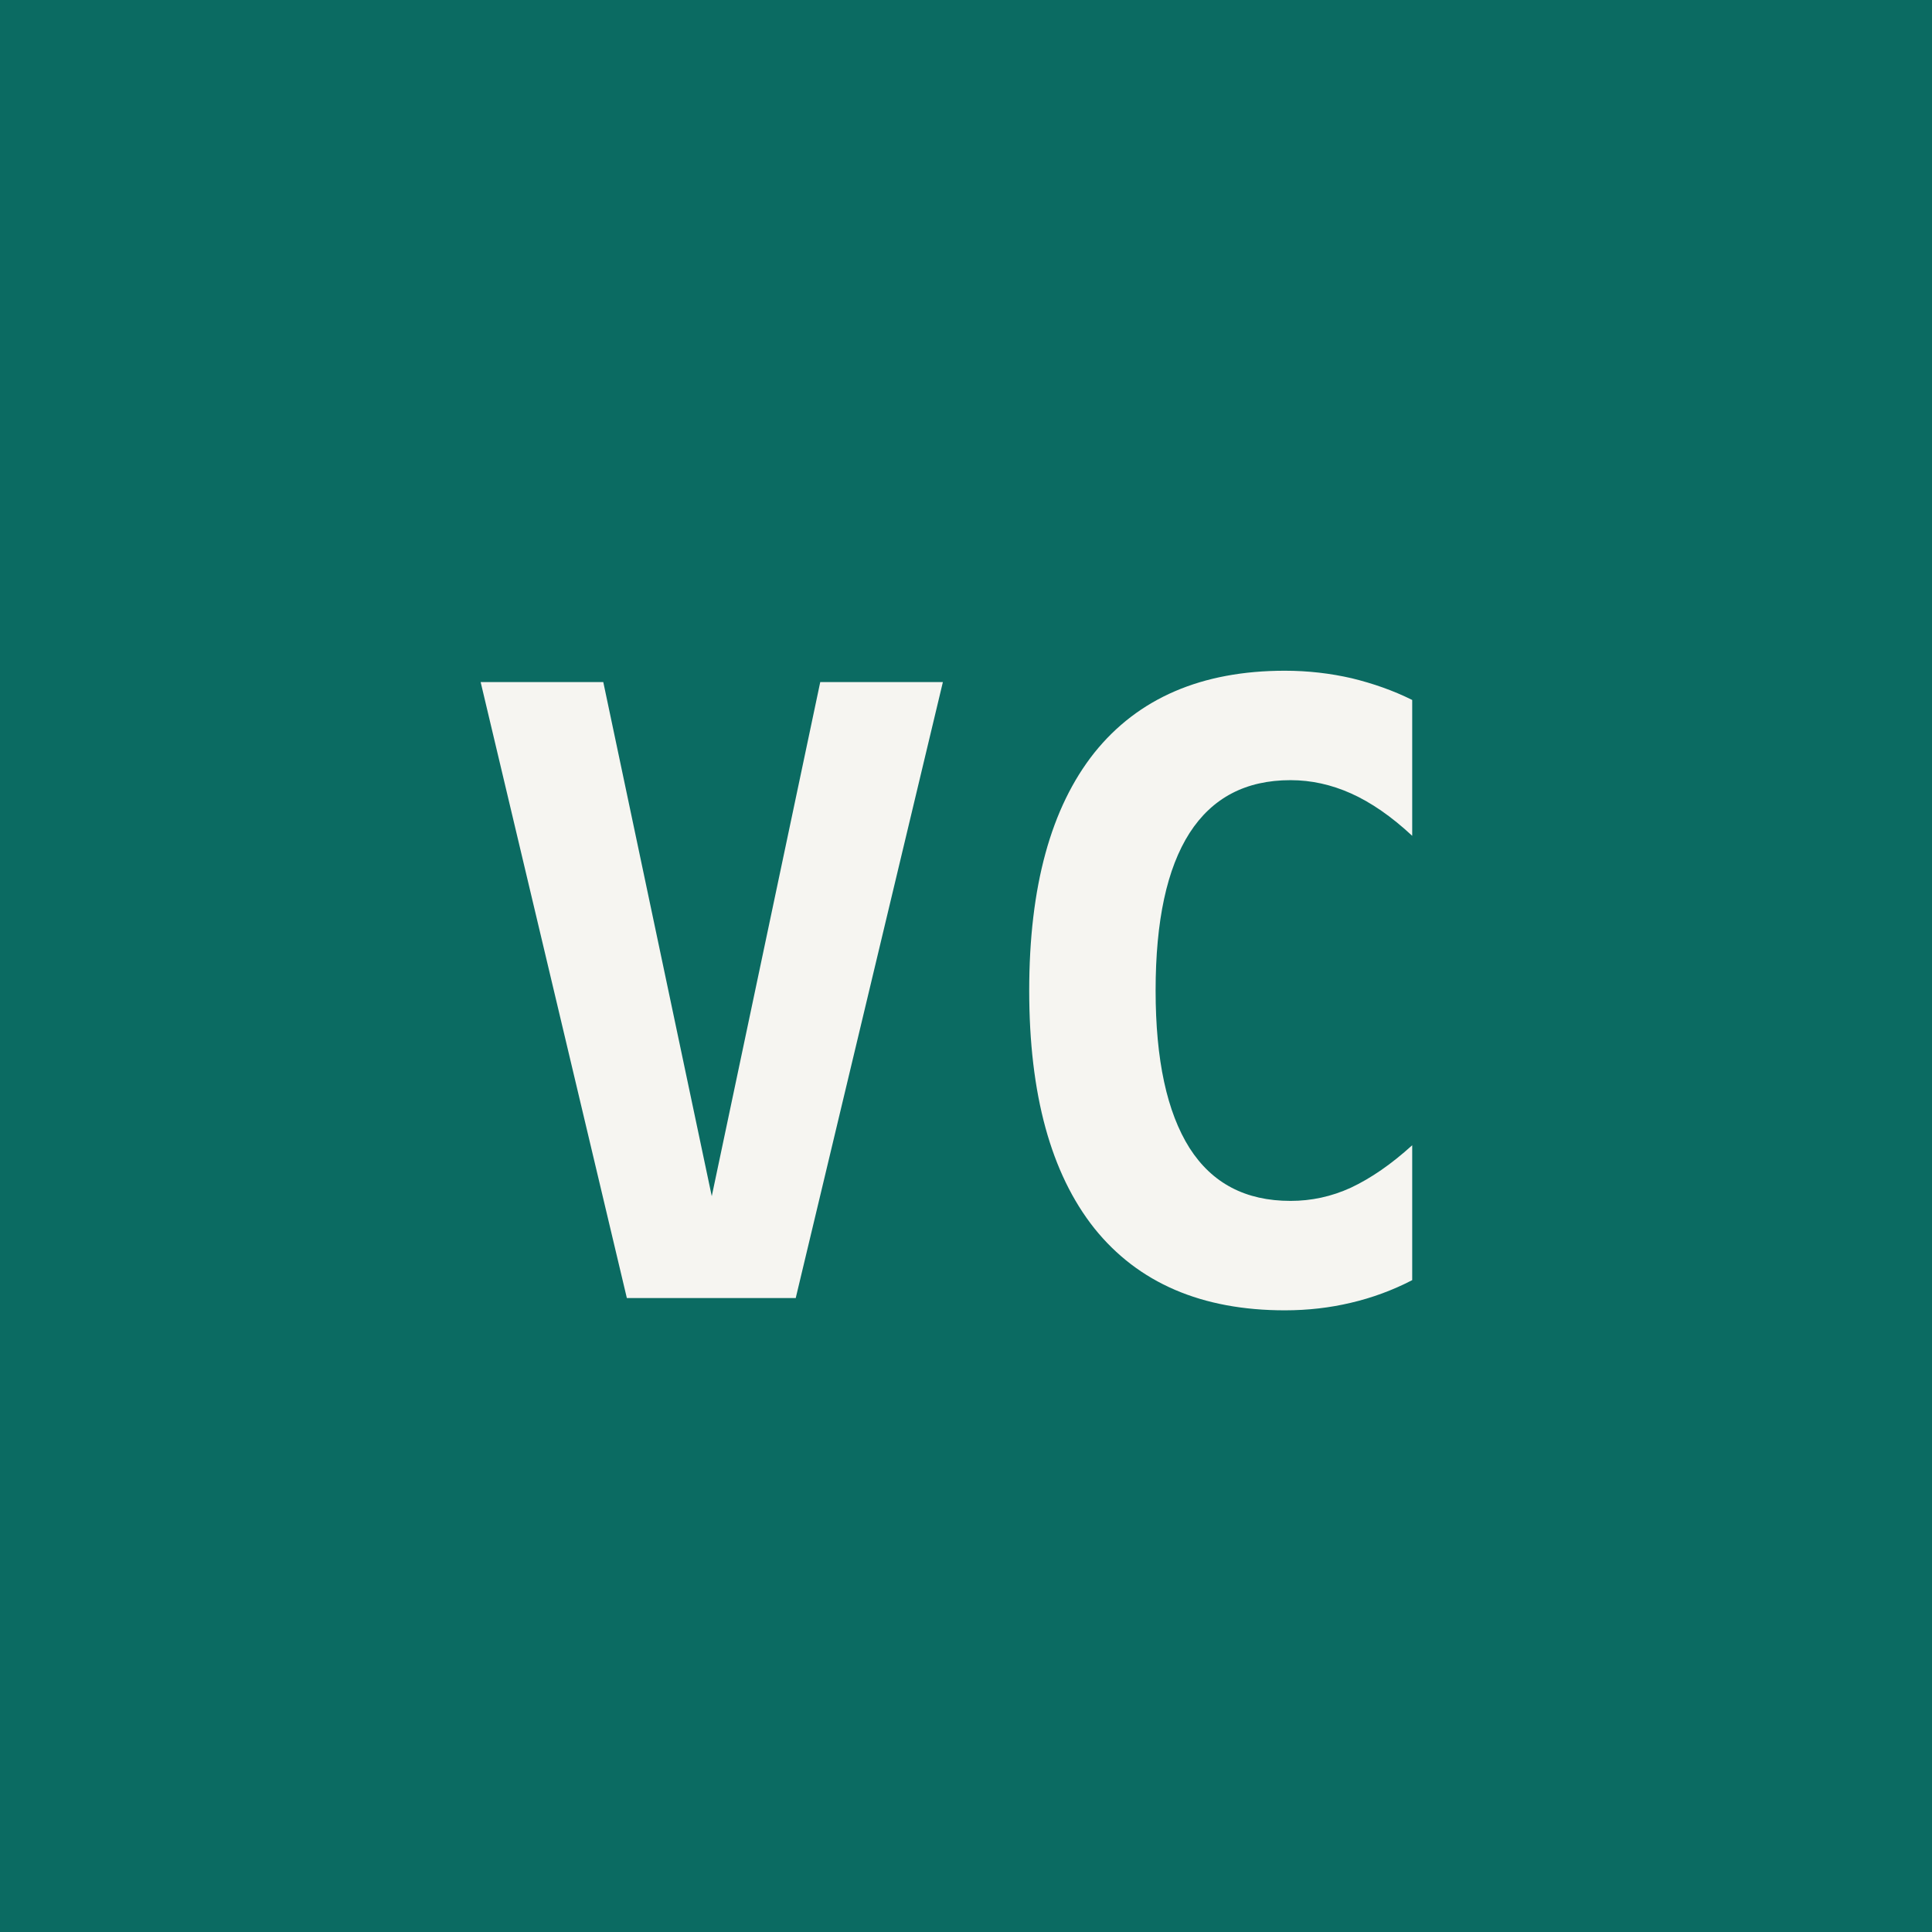
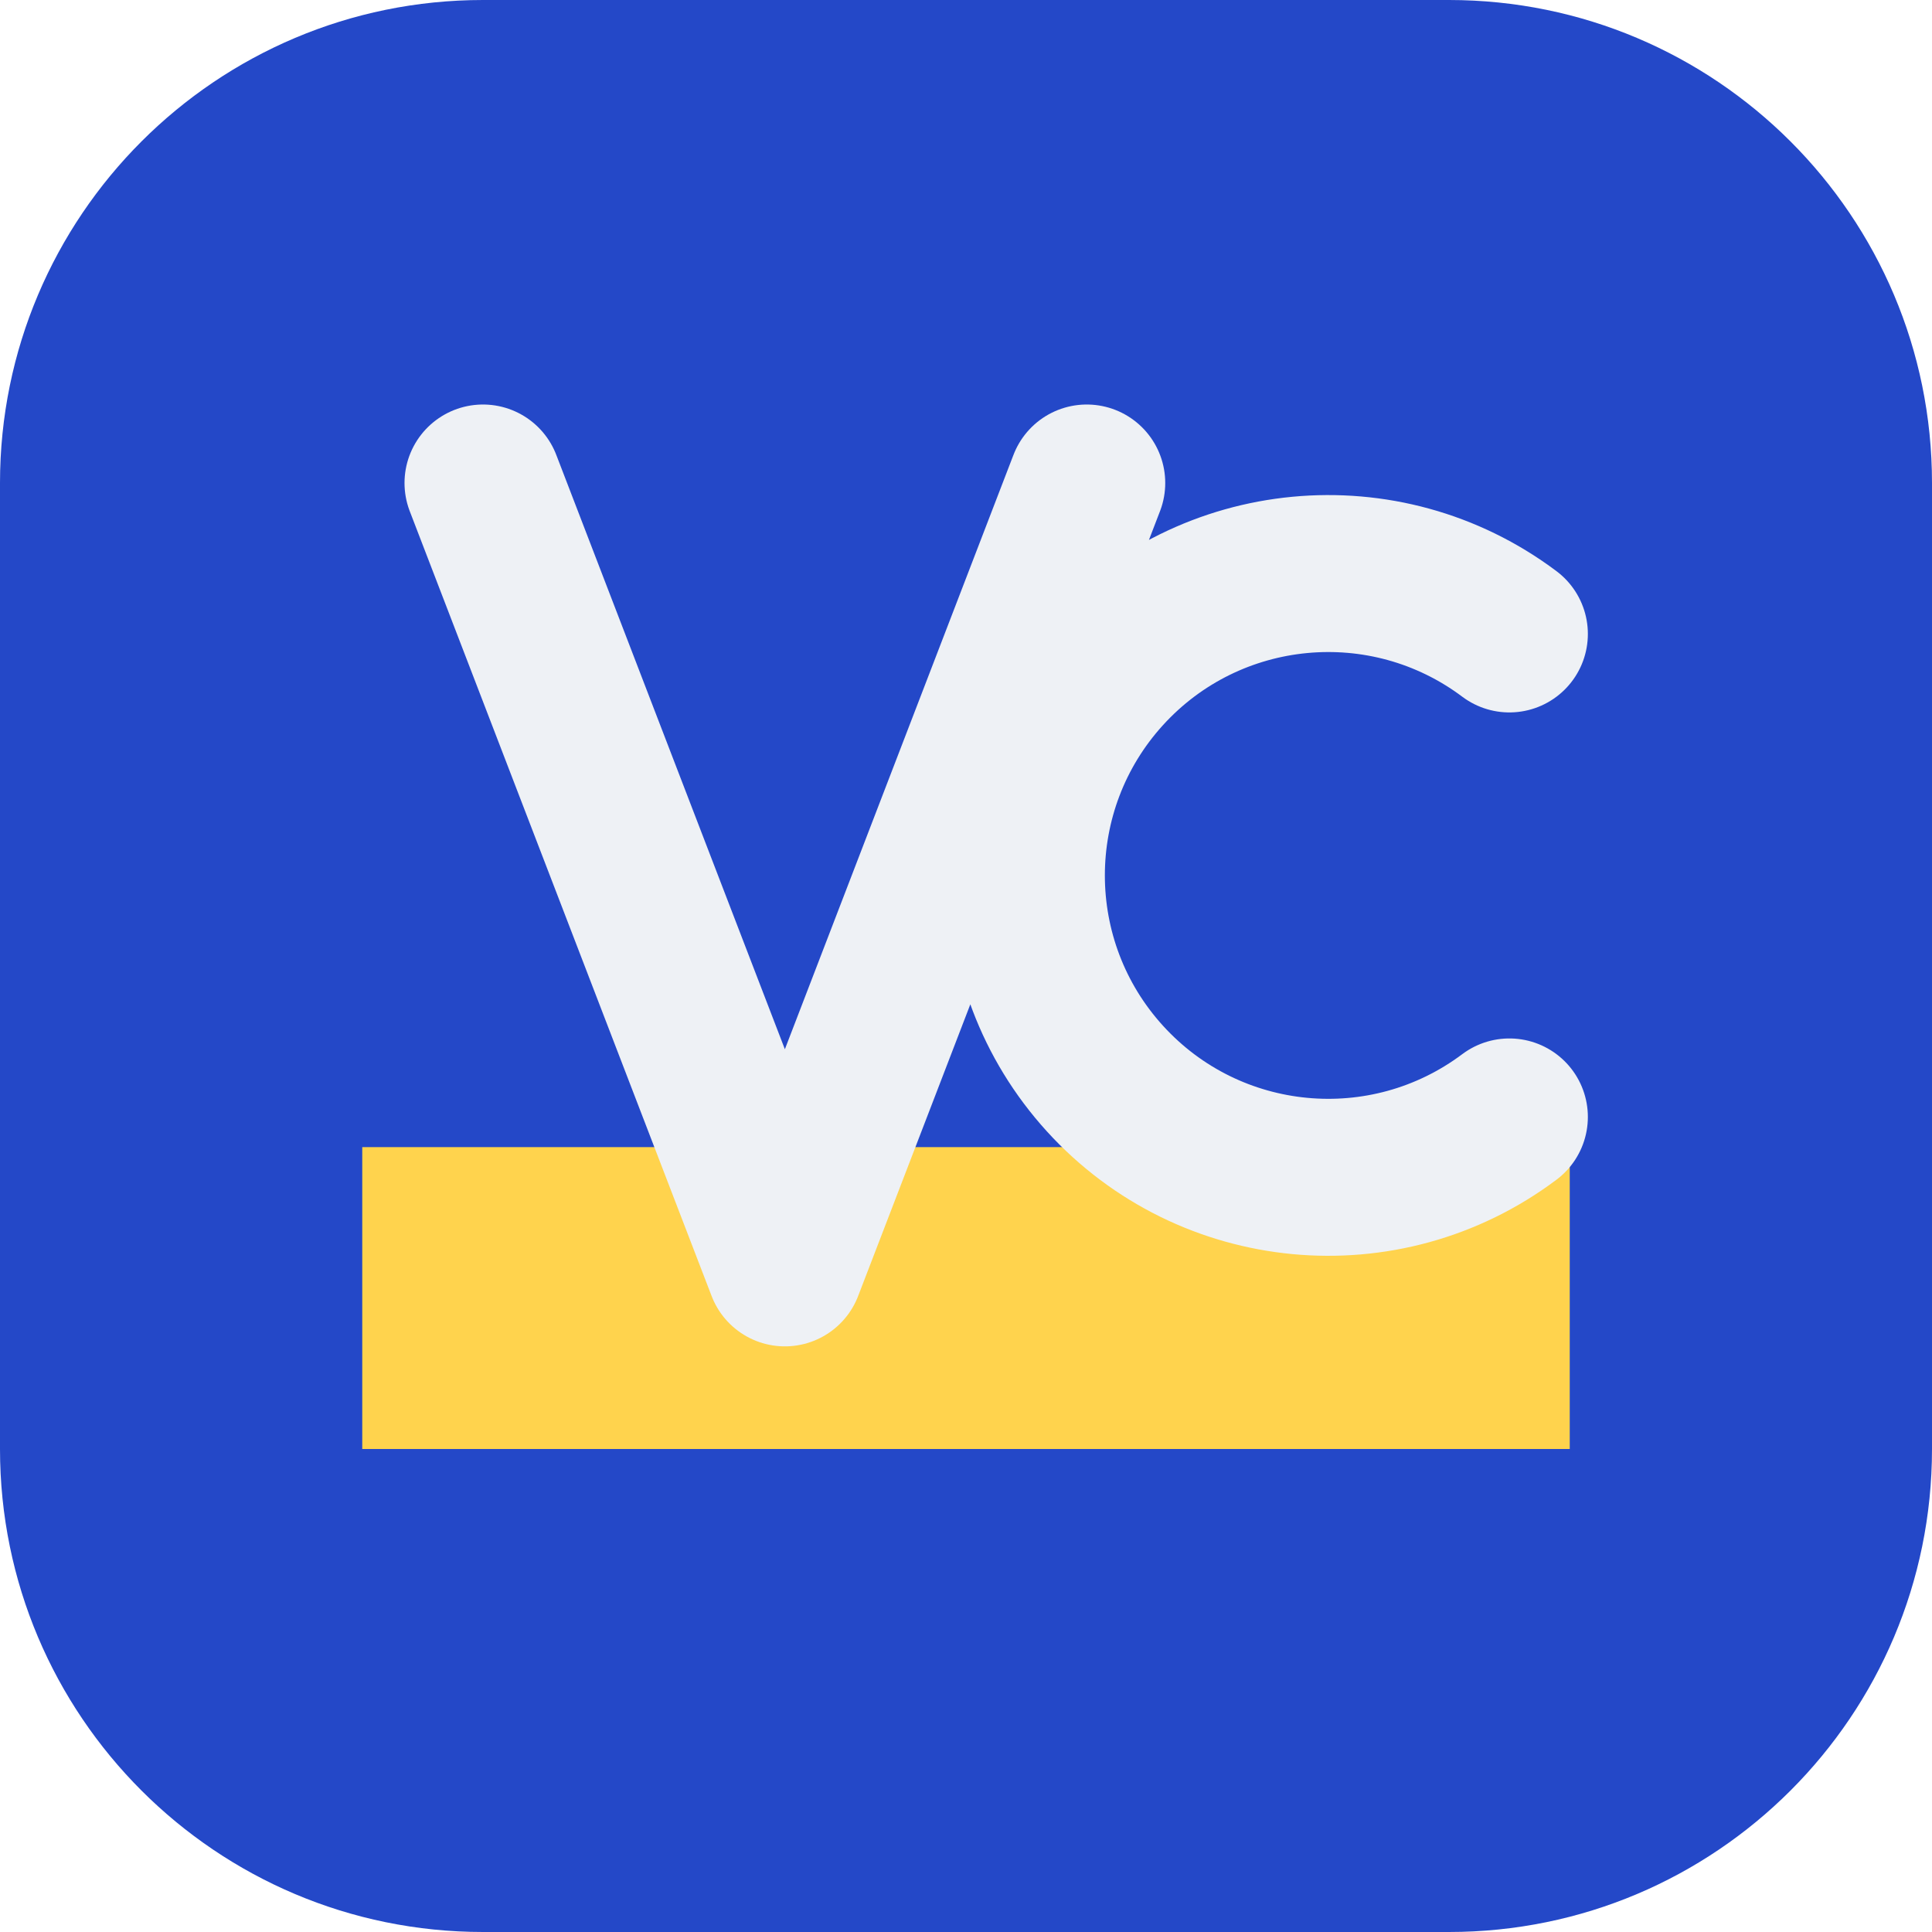
<svg xmlns="http://www.w3.org/2000/svg" viewBox="0 0 32 32">
-   <rect width="32" height="32" fill="#0b6b62" />
-   <text x="16" y="21.5" font-family="IBM Plex Mono, ui-monospace, monospace" font-size="14" font-weight="600" fill="#f6f5f1" text-anchor="middle">VC</text>
+   <rect width="32" height="32" rx="8" fill="#2448c8" />
+   <rect x="6" y="19" width="20" height="5" fill="#ffd34d" />
+   <path d="M8 8l5 13 5-13M25 10.5a5 5 0 1 0 0 8" fill="none" stroke="#eef1f5" stroke-width="2.6" stroke-linecap="round" stroke-linejoin="round" />
</svg>
